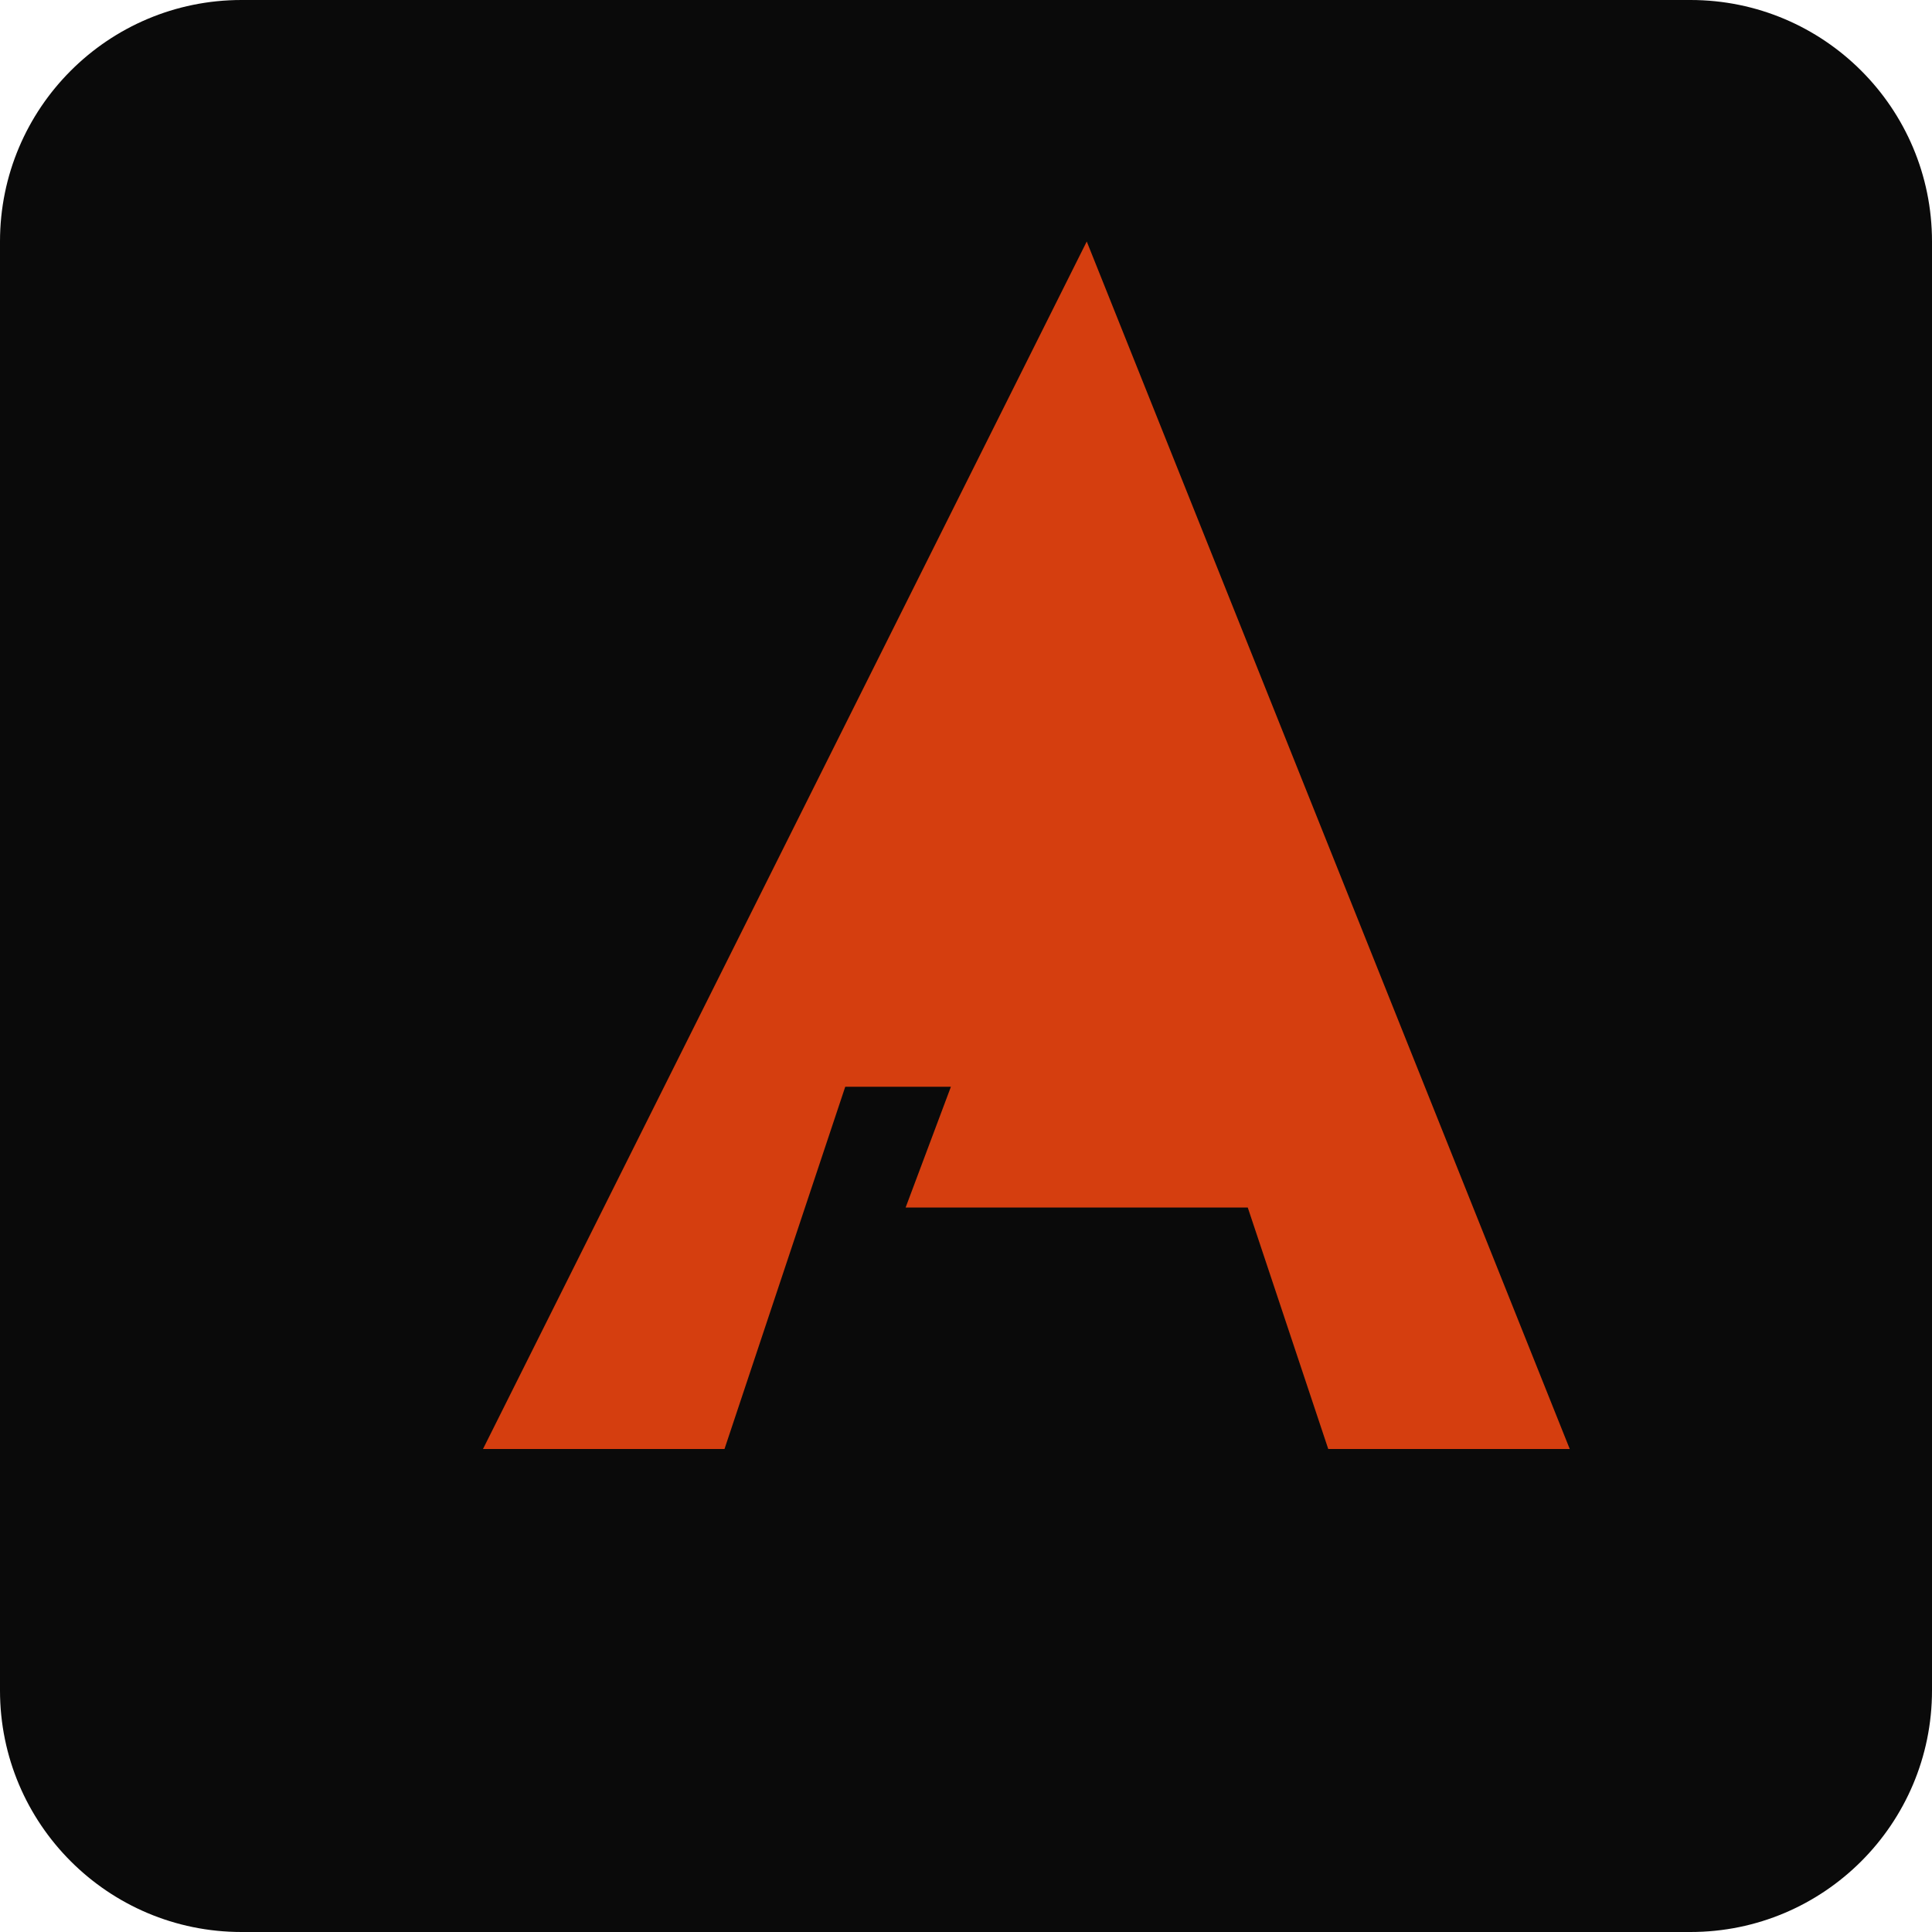
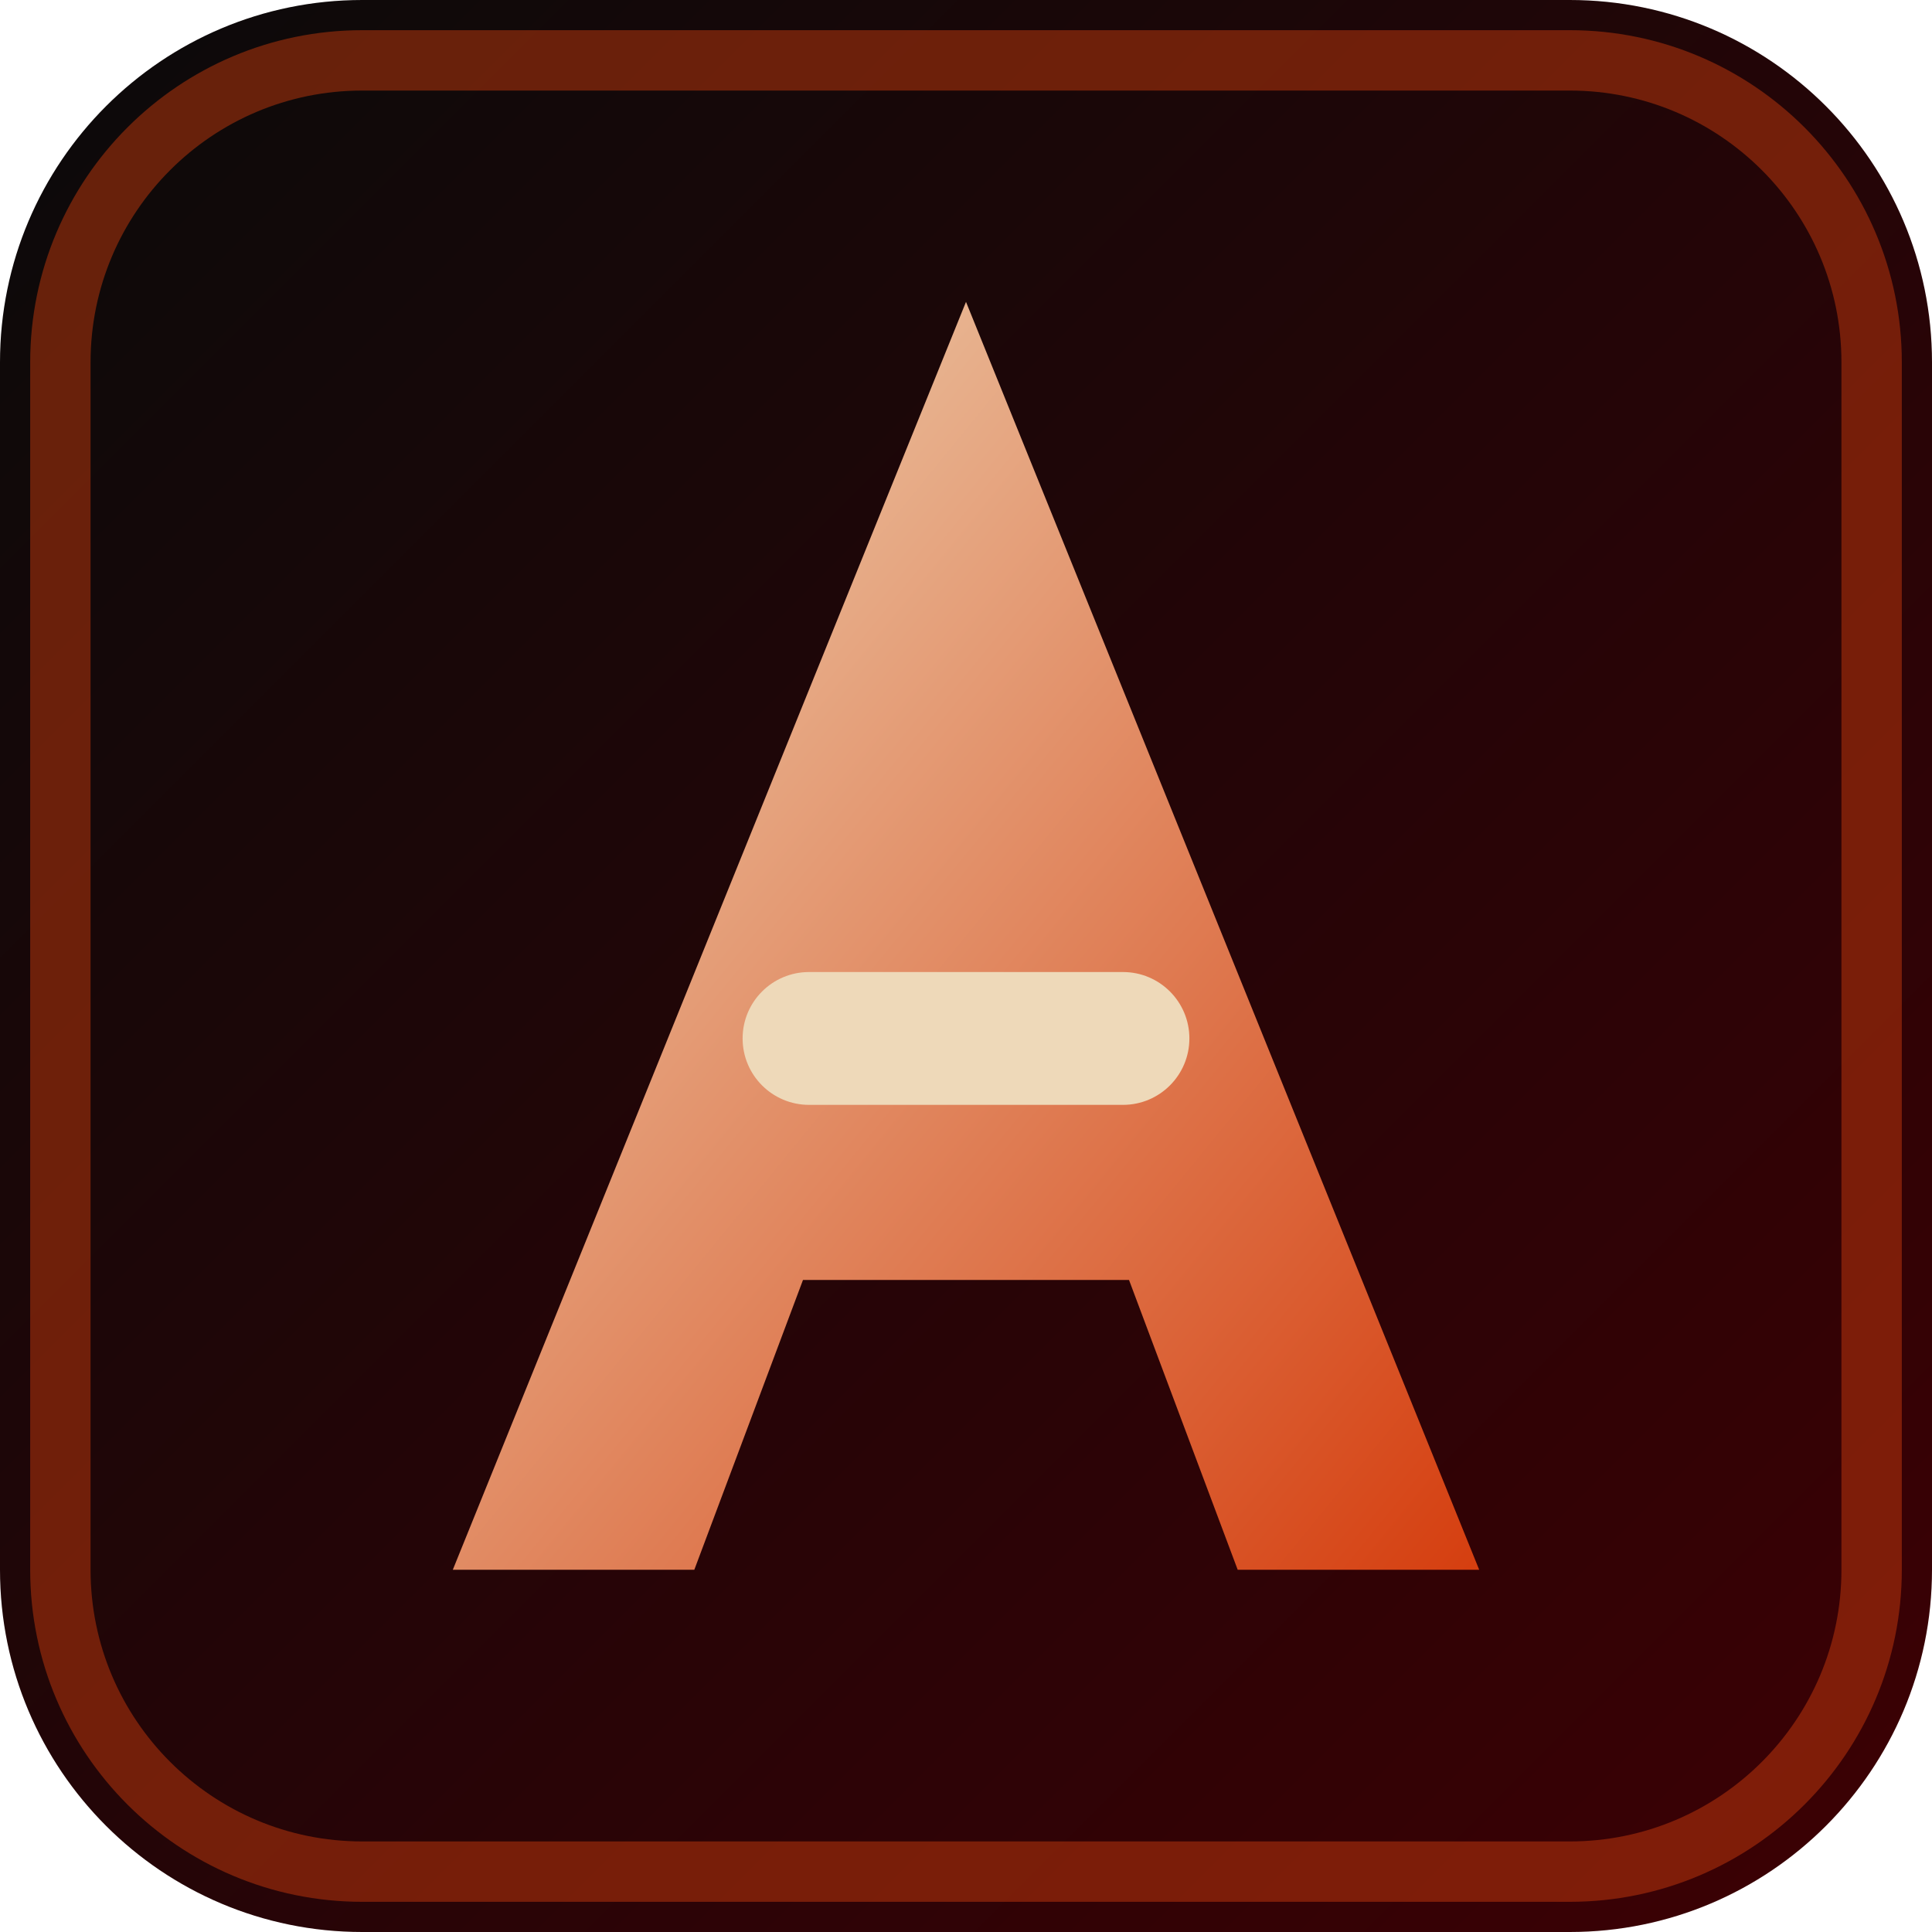
- <svg xmlns="http://www.w3.org/2000/svg" width="32" height="32" viewBox="0 0 32 32">
-   <rect width="32" height="32" rx="4" fill="#0a0a0a" />
-   <path d="M18 4L8 24h4l2-6h6l2 6h4L18 4zm0 8l-3 8h6l-3-8z" fill="#D53E0F" />
+ <svg xmlns="http://www.w3.org/2000/svg" viewBox="0 0 32 32">
+   <defs>
+     <linearGradient id="apexBg" x1="0" y1="0" x2="1" y2="1">
+       <stop offset="0%" stop-color="#0a0a0a" />
+       <stop offset="100%" stop-color="#3d0004" />
+     </linearGradient>
+     <linearGradient id="apexMark" x1="0" y1="0" x2="1" y2="1">
+       <stop offset="0%" stop-color="#EED9B9" />
+       <stop offset="100%" stop-color="#D53E0F" />
+     </linearGradient>
+   </defs>
+   <rect width="32" height="32" rx="6" fill="url(#apexBg)" />
+   <rect x="1" y="1" width="30" height="30" rx="5" fill="none" stroke="#D53E0F" stroke-opacity="0.45" />
+   <path d="M16 5L7.5 26h4l1.8-4.8h5.4l1.8 4.8h4L16 5z" fill="url(#apexMark)" />
+   <rect x="12.3" y="16.1" width="7.4" height="2.2" rx="1.1" fill="#EED9B9" />
</svg>
